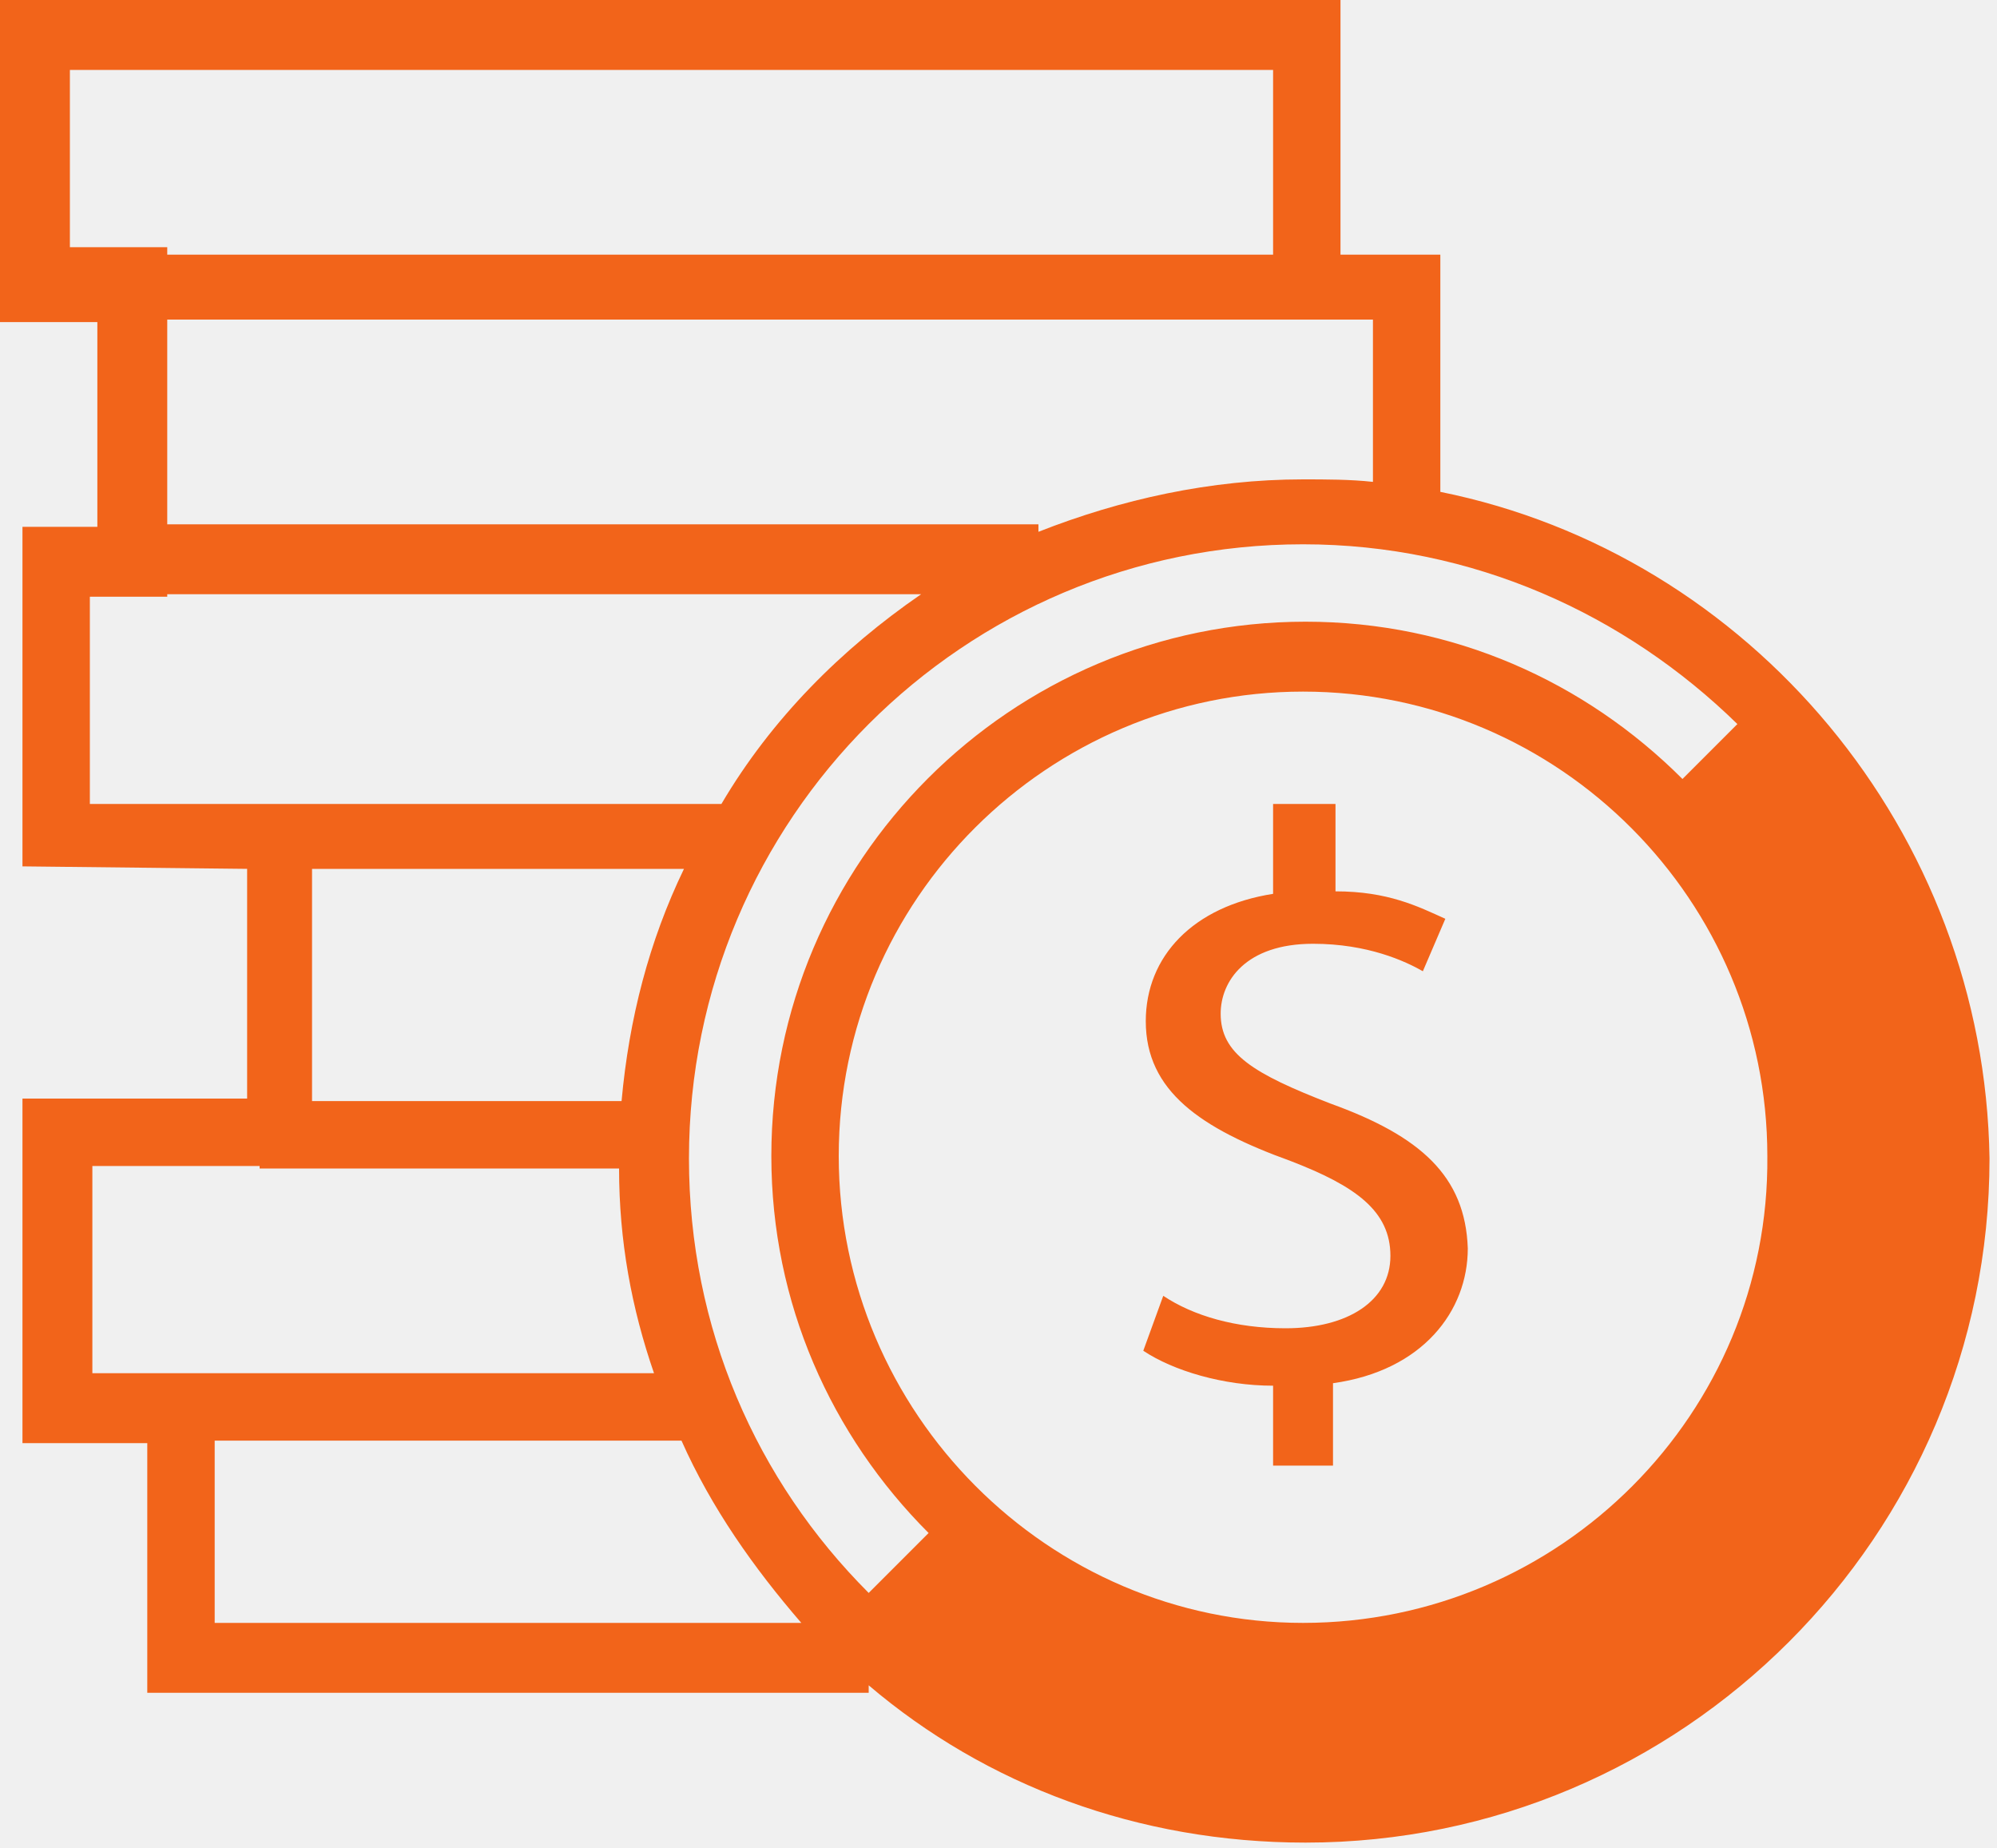
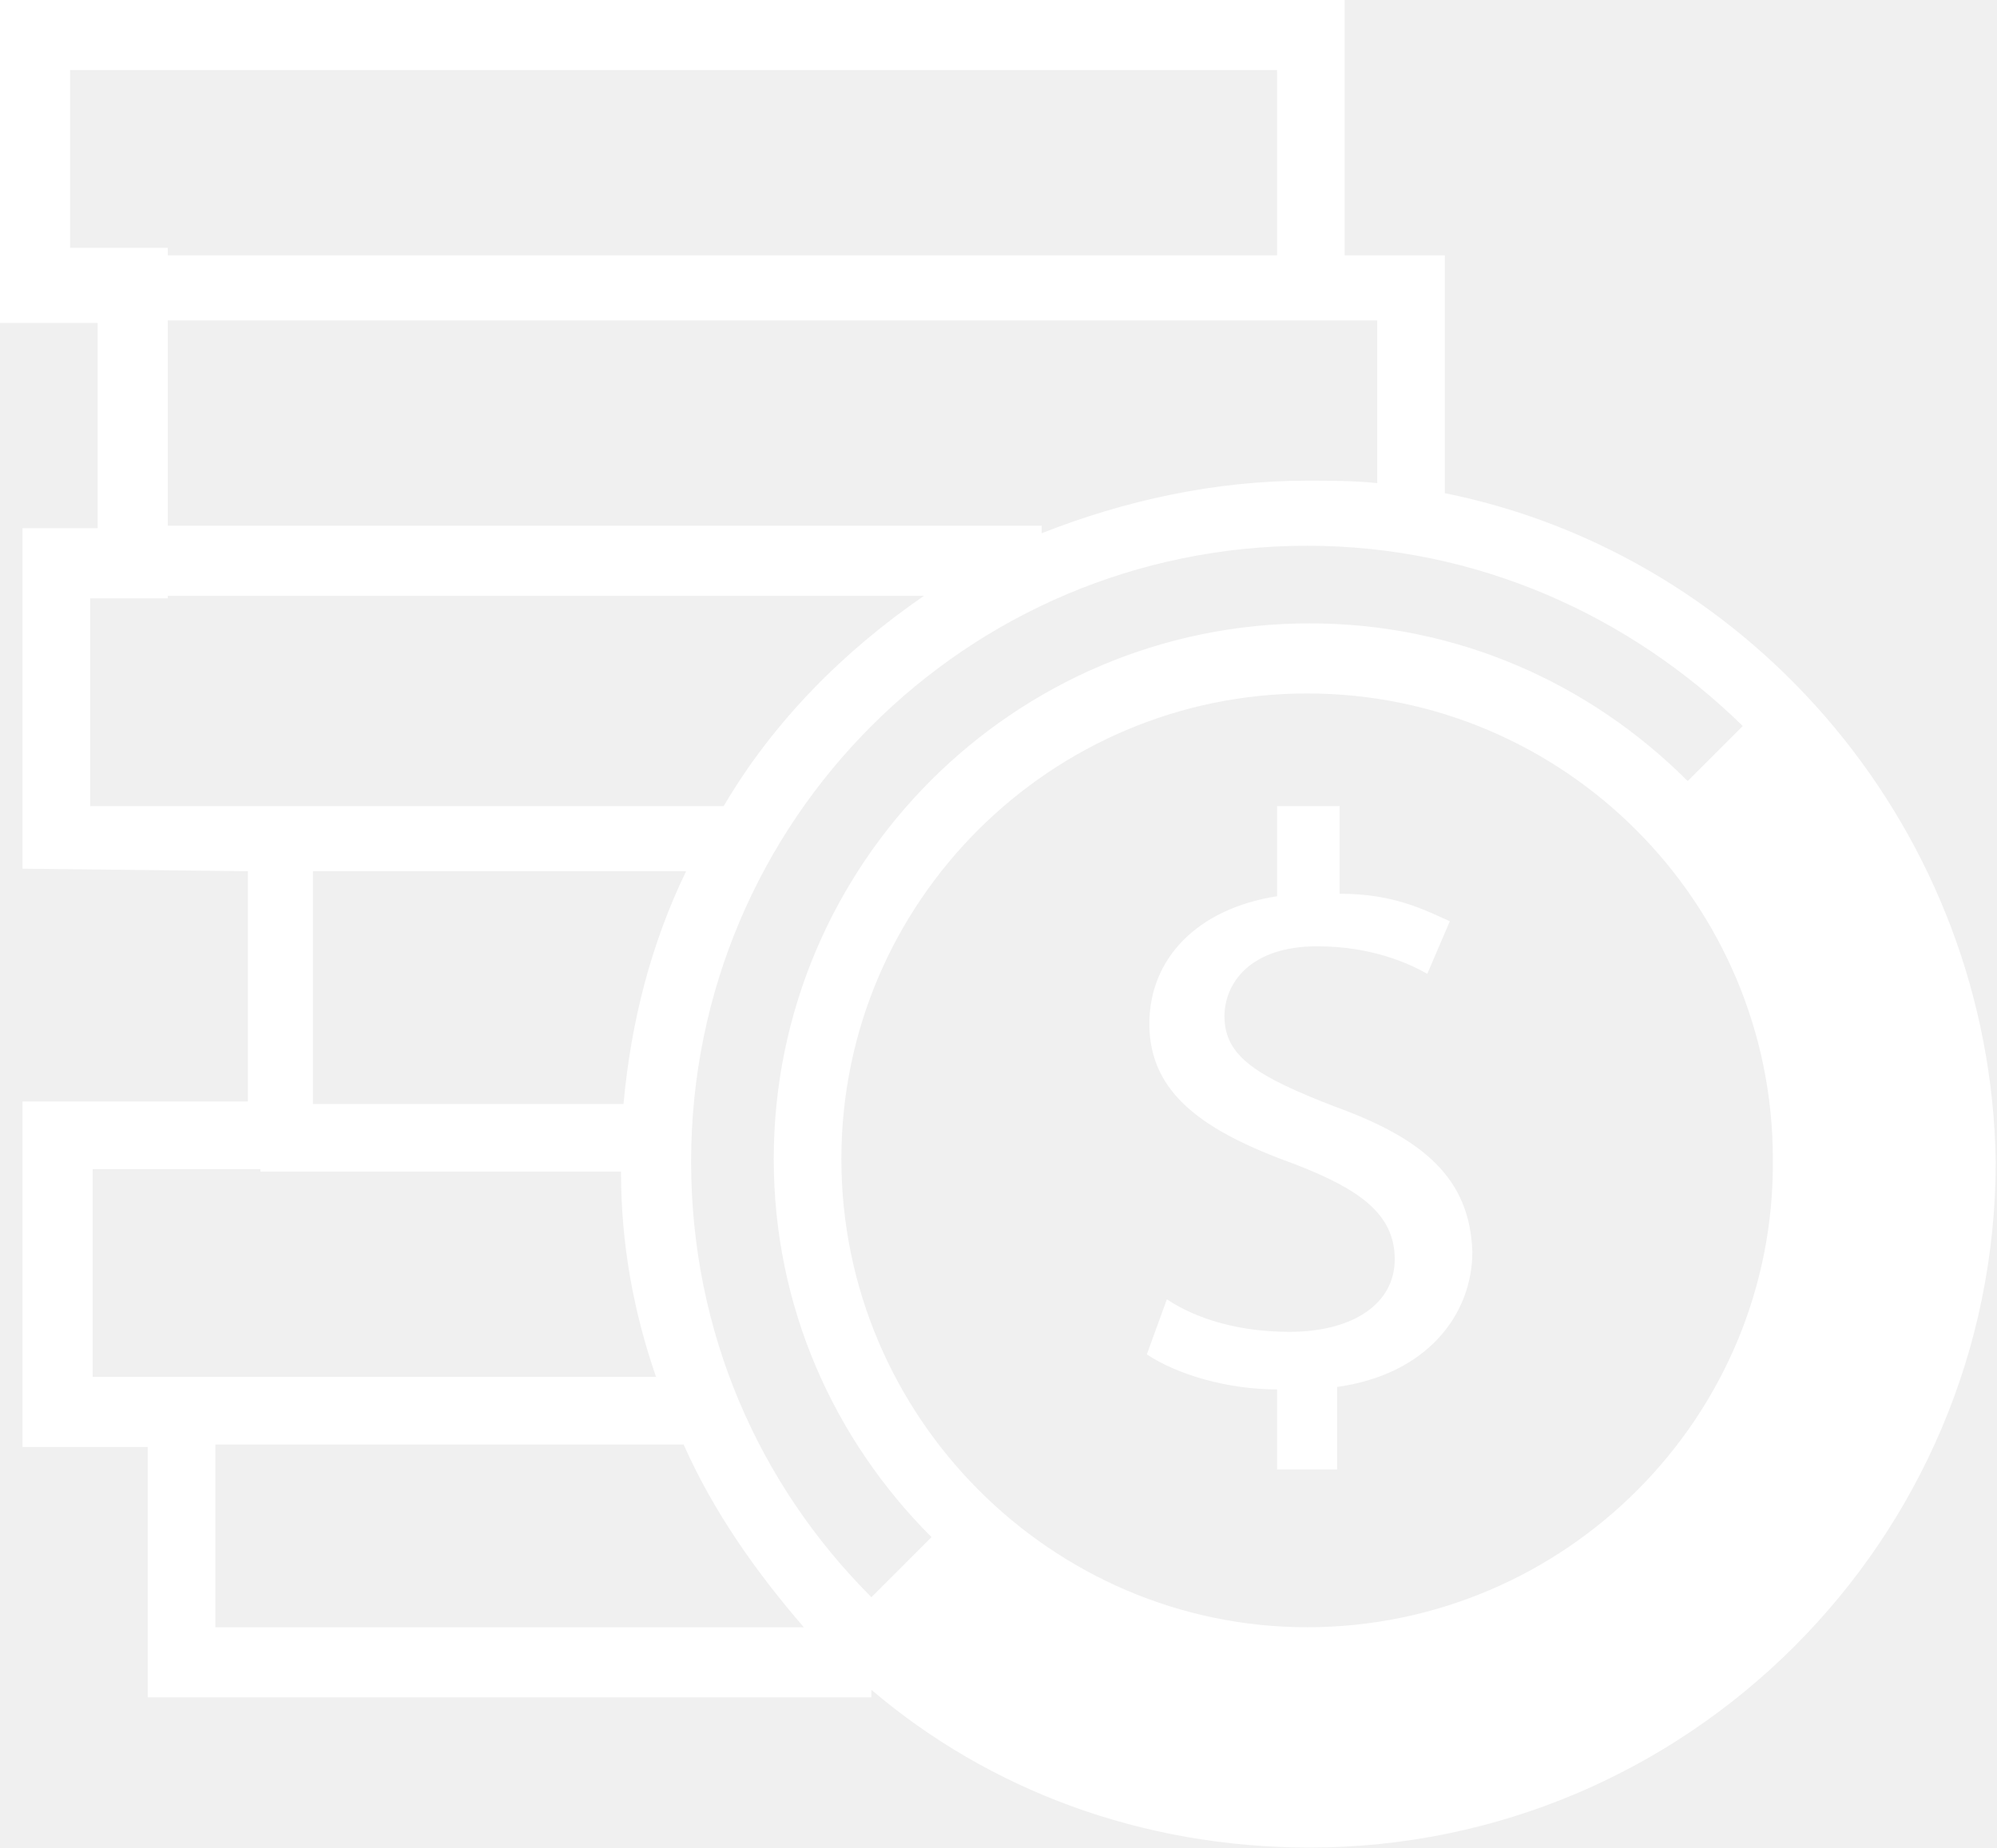
- <svg xmlns="http://www.w3.org/2000/svg" width="80" height="74" viewBox="0 0 80 74" fill="none">
-   <path d="M57.7 19.7V10.2H53.7V0H0V12.9H3.9V21.1H0.9V34.7L9.9 34.8V44H0.9V57.8H5.9V67.8H34.8V67.5C39.5 71.5 45.6 73.8 52.3 73.8C67.4 73.8 79.7 61.5 79.7 46.4C79.5 33.3 70.1 22.2 57.7 19.7ZM55 12.9V19.3C54.1 19.2 53.1 19.2 52.2 19.2C48.5 19.2 44.9 20 41.6 21.3V21H6.7V12.8H55V12.9ZM2.8 9.9V2.8H51V10.2H6.7V9.9H2.8ZM3.6 32.1V23.9H6.7V23.8H36.9C33.7 26 30.9 28.8 28.9 32.2H3.6V32.1ZM27.4 34.8C26 37.7 25.2 40.8 24.9 44.1H12.5V34.8H27.4ZM3.7 55V46.7H10.4V46.8H24.8C24.8 49.7 25.3 52.4 26.2 55H8.6H3.7ZM8.6 65V57.7H27.3C28.5 60.4 30.2 62.8 32.1 65H8.6ZM34.8 63.8C30.3 59.3 27.6 53.2 27.6 46.4C27.6 32.8 38.6 21.8 52.2 21.8C59 21.8 65.1 24.6 69.6 29L67.4 31.2C63.5 27.3 58.2 24.9 52.3 24.9C40.5 24.9 30.9 34.5 30.9 46.3C30.9 52.2 33.3 57.5 37.2 61.4L34.8 63.8ZM52.2 65C42 65 33.6 56.6 33.6 46.3C33.6 36 42 27.7 52.2 27.7C62.5 27.7 70.8 36.1 70.8 46.3C70.9 56.6 62.5 65 52.2 65ZM53.3 44.2C50.2 43 48.9 42.2 48.9 40.6C48.9 39.3 49.9 37.8 52.6 37.8C54.8 37.8 56.3 38.5 57 38.9L57.9 36.8C56.8 36.3 55.6 35.7 53.5 35.7V32.2H51V35.8C47.8 36.3 45.9 38.3 45.9 40.9C45.9 43.7 48.1 45.2 51.7 46.5C54.3 47.5 55.7 48.5 55.7 50.3C55.7 52.1 54 53.2 51.5 53.2C49.5 53.2 47.8 52.7 46.6 51.9L45.8 54.1C47 54.9 49 55.5 51 55.5V58.7H53.4V55.4C57 54.9 58.8 52.5 58.8 50C58.7 47.1 56.9 45.5 53.3 44.2Z" fill="#F2641A" />
+ <svg xmlns="http://www.w3.org/2000/svg" width="67" height="62" viewBox="0 0 67 62" fill="none">
+   <path d="M48.474 16.55V8.569H45.114V0H0V10.837H3.276V17.726H0.756V29.152L8.317 29.236V36.965H0.756V48.558H4.957V56.959H29.236V56.707C33.184 60.068 38.309 62 43.938 62C56.623 62 66.957 51.667 66.957 38.981C66.789 27.976 58.892 18.65 48.474 16.55ZM46.206 10.837V16.214C45.45 16.13 44.61 16.13 43.854 16.13C40.745 16.13 37.721 16.802 34.949 17.894V17.642H5.629V10.753H46.206V10.837ZM2.352 8.317V2.352H42.846V8.569H5.629V8.317H2.352ZM3.024 26.968V20.079H5.629V19.995H31C28.312 21.843 25.959 24.195 24.279 27.052H3.024V26.968ZM23.019 29.236C21.843 31.672 21.171 34.276 20.919 37.049H10.501V29.236H23.019ZM3.108 46.206V39.233H8.737V39.317H20.835C20.835 41.753 21.255 44.022 22.011 46.206H7.225H3.108ZM7.225 54.607V48.474H22.935C23.943 50.742 25.371 52.759 26.968 54.607H7.225ZM29.236 53.599C25.455 49.818 23.187 44.694 23.187 38.981C23.187 27.556 32.428 18.314 43.854 18.314C49.566 18.314 54.691 20.667 58.471 24.363L56.623 26.211C53.347 22.935 48.894 20.919 43.938 20.919C34.024 20.919 25.959 28.984 25.959 38.897C25.959 43.854 27.976 48.306 31.252 51.583L29.236 53.599ZM43.854 54.607C35.285 54.607 28.228 47.55 28.228 38.897C28.228 30.244 35.285 23.271 43.854 23.271C52.507 23.271 59.48 30.328 59.48 38.897C59.564 47.55 52.507 54.607 43.854 54.607ZM44.778 37.133C42.173 36.125 41.081 35.453 41.081 34.108C41.081 33.016 41.921 31.756 44.19 31.756C46.038 31.756 47.298 32.344 47.886 32.68L48.642 30.916C47.718 30.496 46.71 29.992 44.946 29.992V27.052H42.846V30.076C40.157 30.496 38.561 32.176 38.561 34.36C38.561 36.713 40.409 37.973 43.434 39.065C45.618 39.905 46.794 40.745 46.794 42.258C46.794 43.77 45.366 44.694 43.266 44.694C41.585 44.694 40.157 44.274 39.149 43.602L38.477 45.45C39.485 46.122 41.165 46.626 42.846 46.626V49.314H44.862V46.542C47.886 46.122 49.398 44.106 49.398 42.005C49.314 39.569 47.802 38.225 44.778 37.133Z" fill="white" />
</svg>
